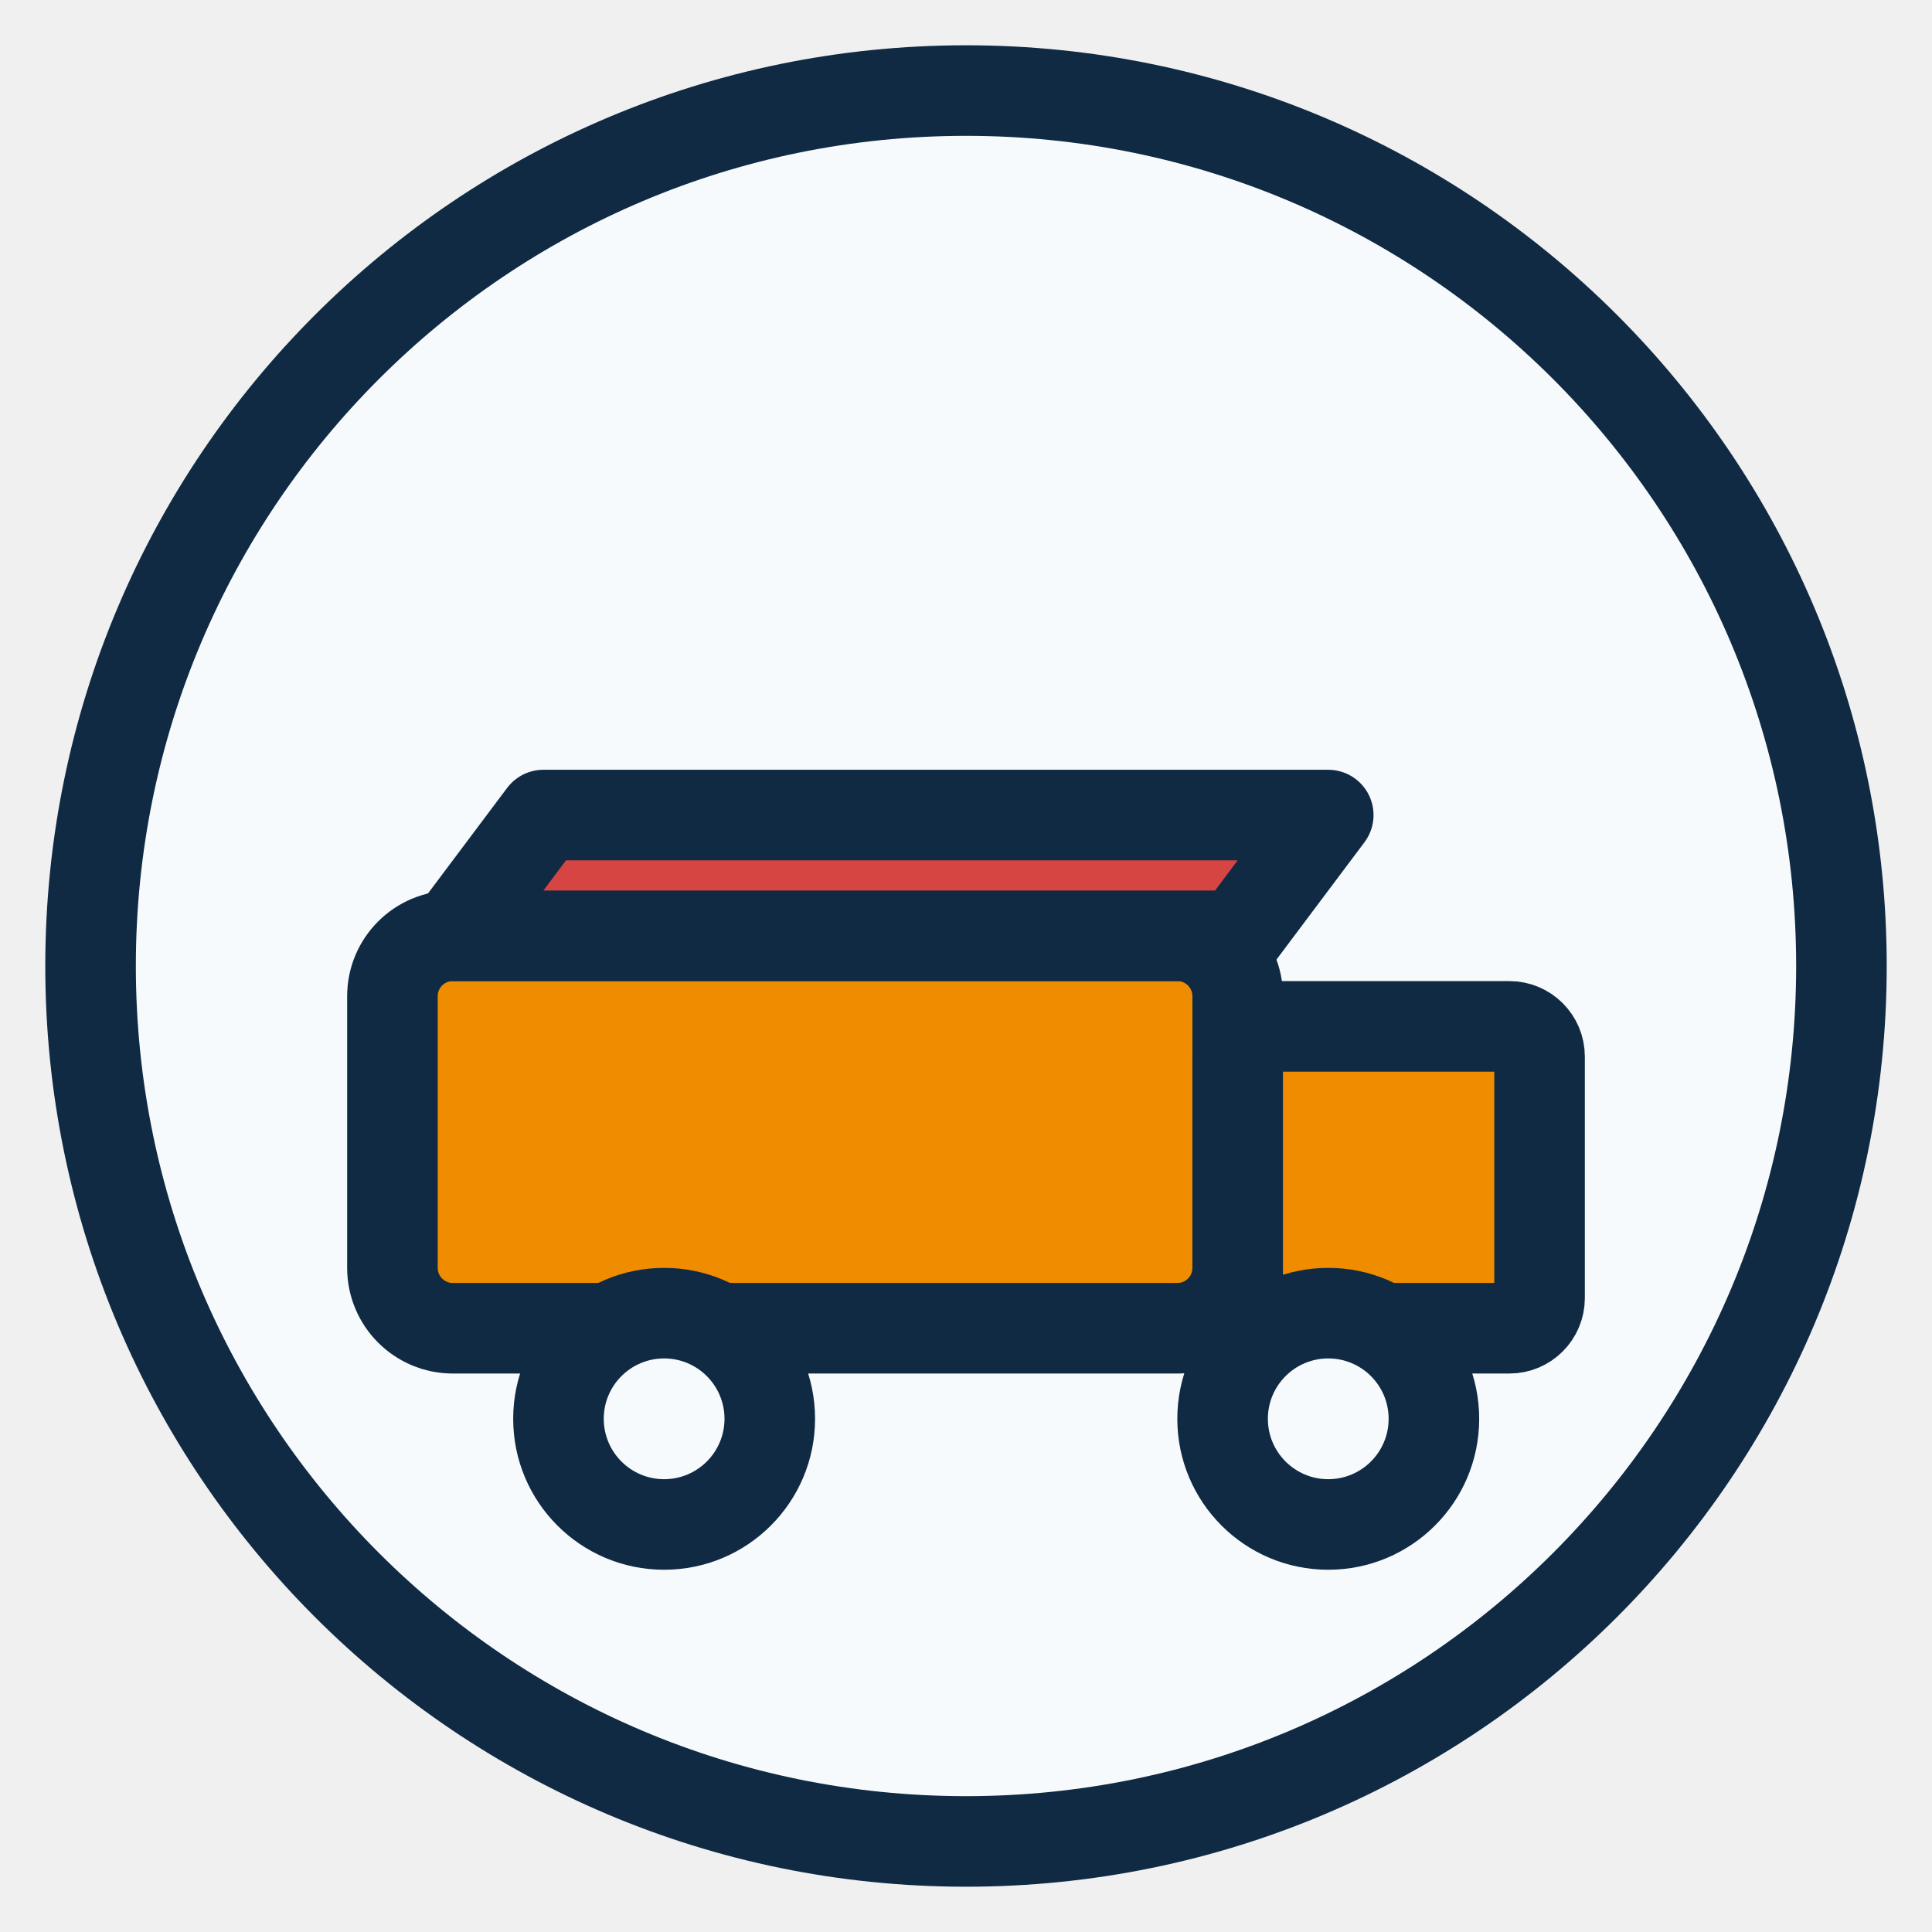
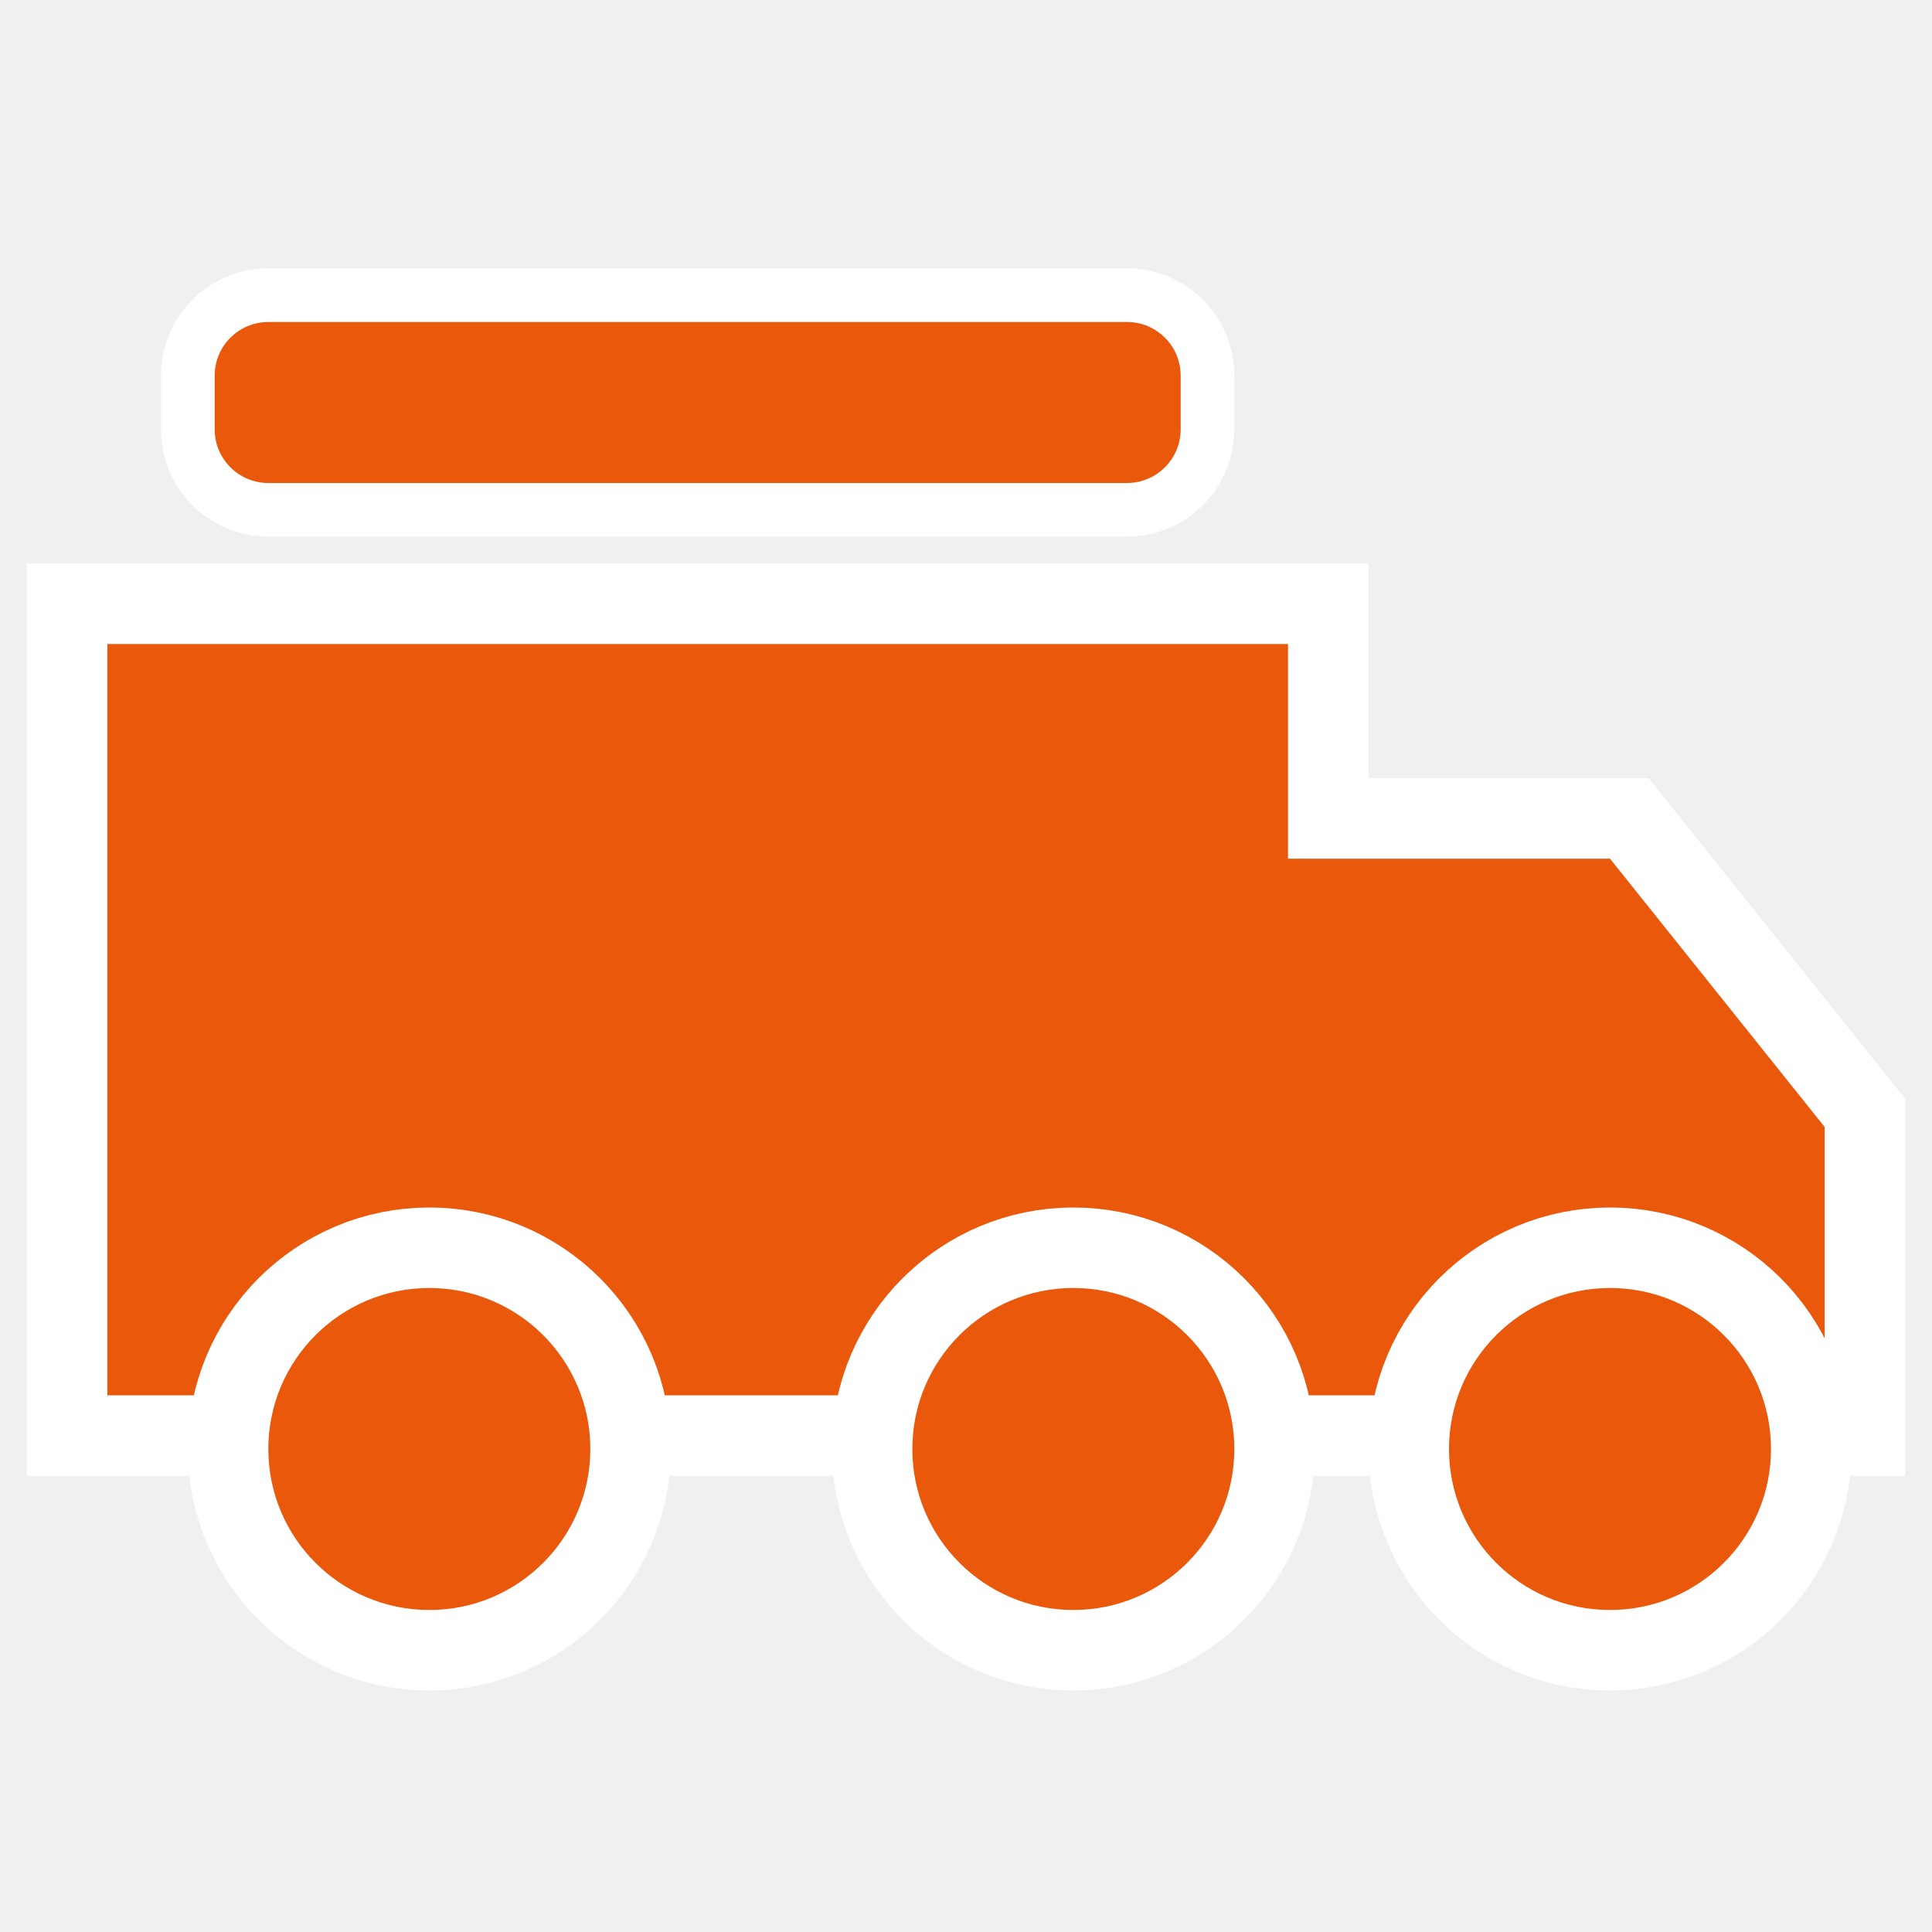
- <svg xmlns="http://www.w3.org/2000/svg" viewBox="0 0 64 64" role="img" aria-label="Fire truck incident">
-   <circle cx="32" cy="32" r="29" fill="#F7FAFC" stroke="#102A43" stroke-width="3" />
-   <rect x="13" y="31" width="28" height="13" rx="2" fill="#F08C00" stroke="#102A43" stroke-width="3" />
-   <rect x="41" y="34" width="10" height="10" rx="1" fill="#F08C00" stroke="#102A43" stroke-width="3" />
-   <path d="M18 27h26l-3 4H15z" fill="#D64541" stroke="#102A43" stroke-width="3" stroke-linejoin="round" />
-   <circle cx="22" cy="47" r="5" fill="#102A43" />
-   <circle cx="22" cy="47" r="2" fill="#F7FAFC" />
-   <circle cx="44" cy="47" r="5" fill="#102A43" />
-   <circle cx="44" cy="47" r="2" fill="#F7FAFC" />
+ <svg xmlns="http://www.w3.org/2000/svg" viewBox="0 0 36 36" role="img" aria-label="Fire truck incident">
+   <path d="M2 12h22v14H2zM24 16h6l4 5v5h-10z" fill="#EA580C" stroke="white" stroke-width="3" paint-order="stroke" />
+   <circle cx="8" cy="27" r="3" fill="#EA580C" stroke="white" stroke-width="3" paint-order="stroke" />
+   <circle cx="20" cy="27" r="3" fill="#EA580C" stroke="white" stroke-width="3" paint-order="stroke" />
+   <circle cx="30" cy="27" r="3" fill="#EA580C" stroke="white" stroke-width="3" paint-order="stroke" />
+   <rect x="4" y="6" width="18" height="3" rx="1" fill="#EA580C" stroke="white" stroke-width="2" paint-order="stroke" />
</svg>
